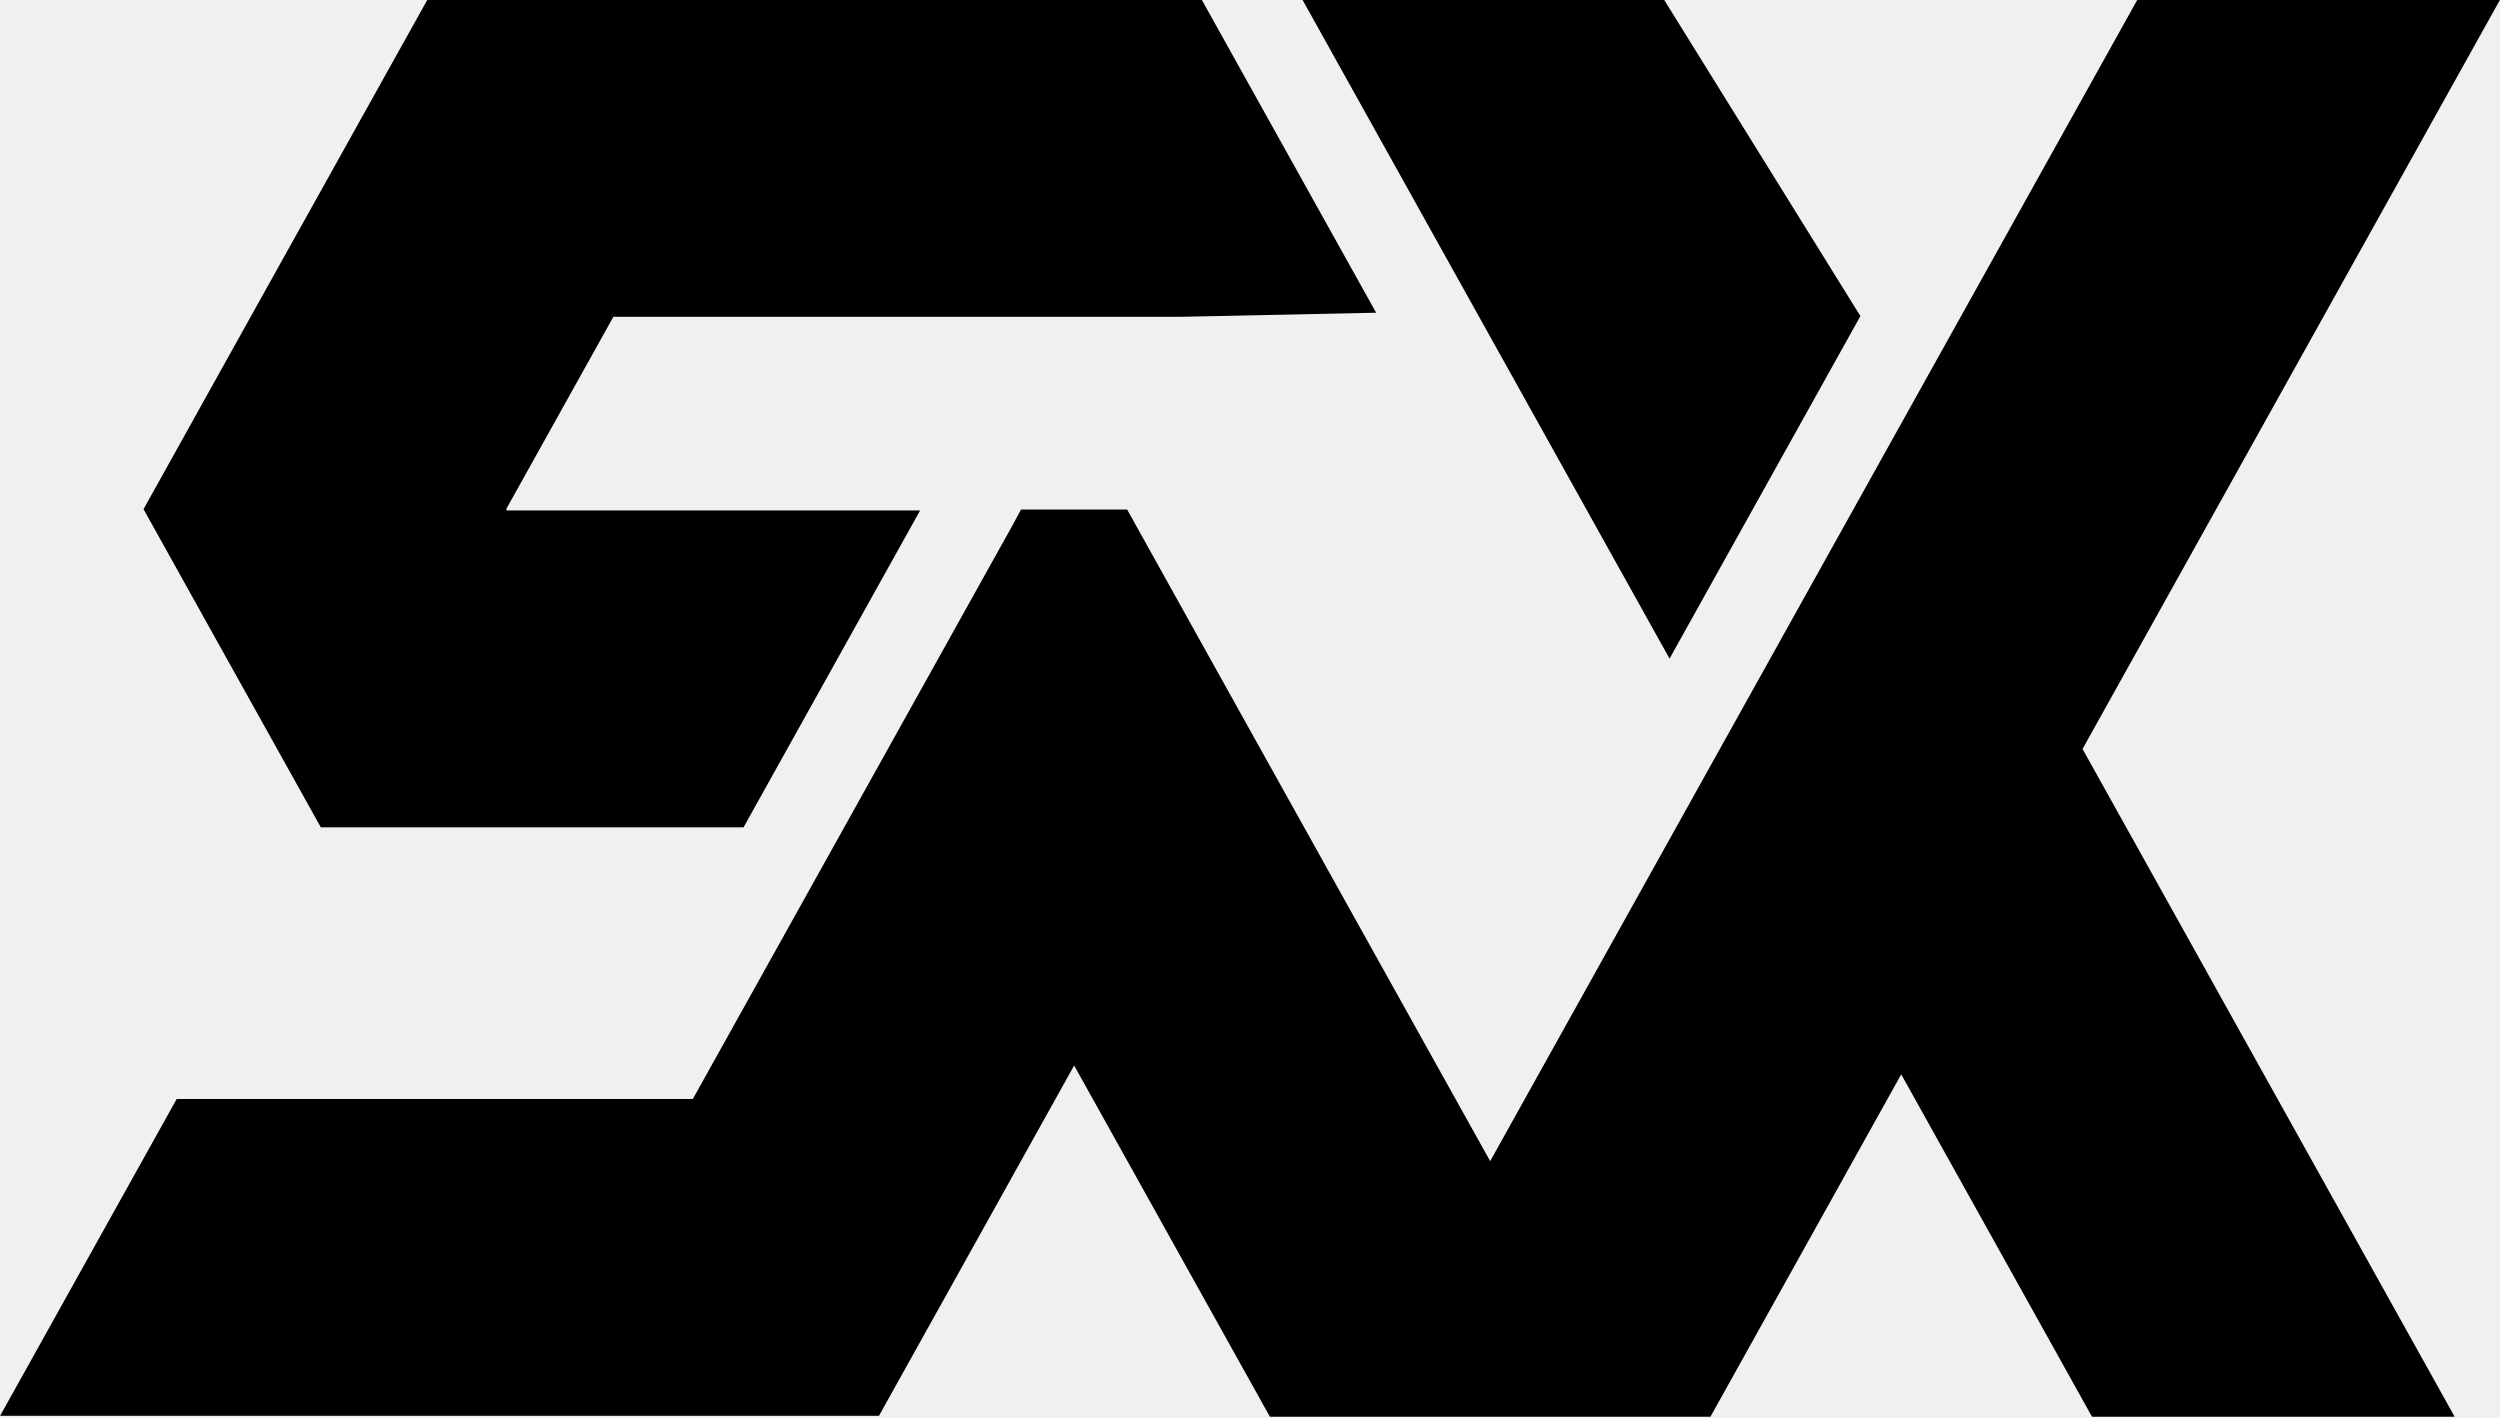
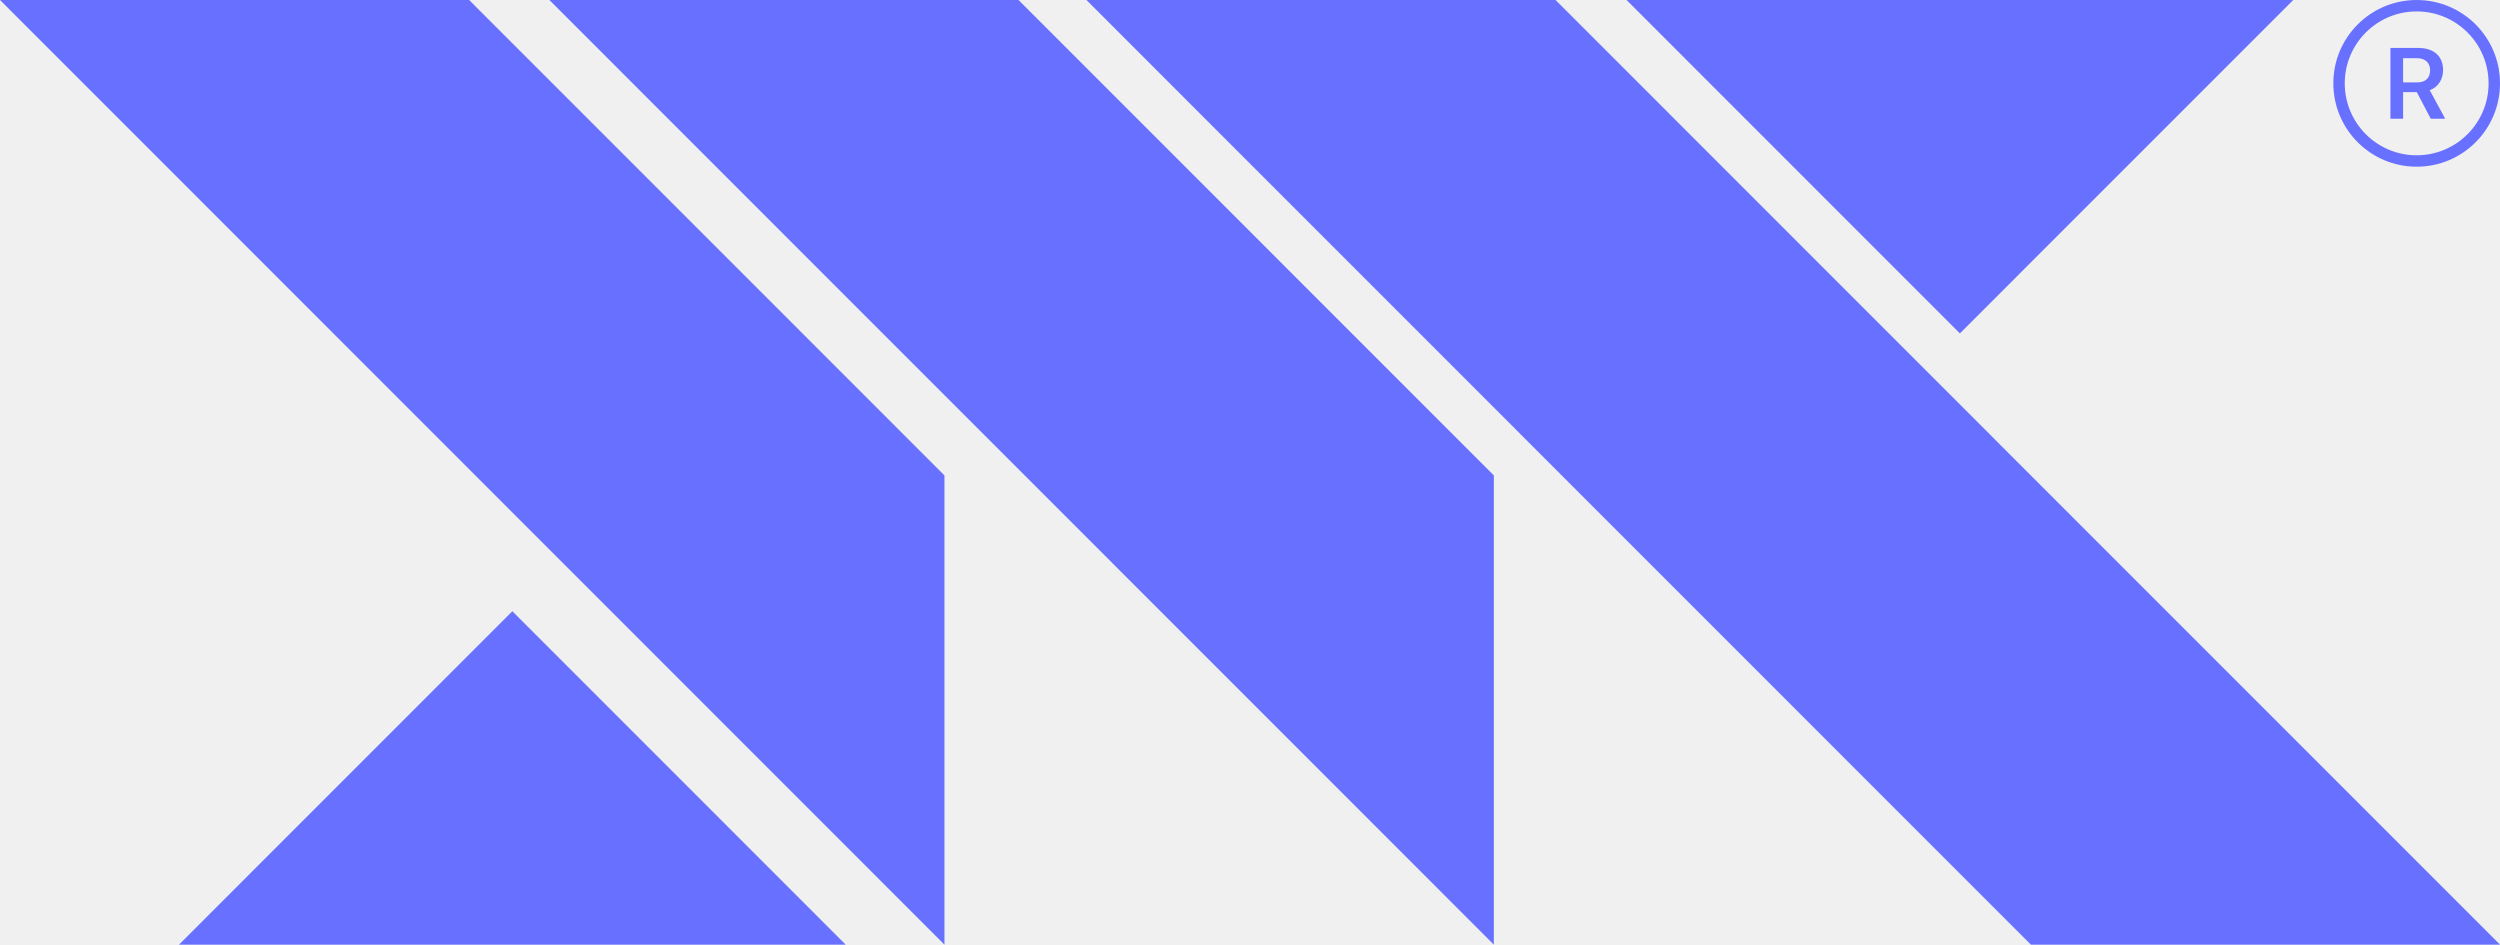
- <svg xmlns="http://www.w3.org/2000/svg" viewBox="279.3 397.36 503.4 285.34">
-   <style>
- 		path { fill: #000000 }
- 		@media (prefers-color-scheme: dark) { path { fill: #ffffff } }
- 	</style>
-   <path d="m615.48 529.98l38.43-68.97-39.5-63.65h-65.78-7.04l34.85 62.55z" />
-   <path d="m322.41 525.4l21.49 38.55h65.72 19.4l35.55-63.8h-83.19l-0.15-0.28 21.58-38.72h114.28l39.31-0.82-35.09-62.97h-155.98l-20.62 36.99-8.03 14.4-6.91 12.4-21.57 38.74 3.15 5.65z" />
-   <path d="m782.68 397.36h-73.03l-130.29 233.81-47.25-84.79-11.07-19.87-14.78-26.55h-6.83-14.54l-1.75 3.25-64.33 115.44h-103.93l-35.56 63.8h176.97l39.3-70.54 39.42 70.73h15.67 14.18 58.85l38.42-68.95 38.42 68.95h73.02l-74.93-134.47z" />
+ <svg xmlns="http://www.w3.org/2000/svg" width="569" height="215" viewBox="0 0 569 215" fill="none">
+   <path d="M462.225 215L247.269 0H354.044L569 215H462.225Z" fill="#6870FF" />
+   <path d="M339.995 215L125.039 0H231.815L339.995 108.203V215Z" fill="#6870FF" />
+   <path d="M40.743 215L116.61 139.118L192.477 215H40.743Z" fill="#6870FF" />
+   <path d="M214.956 215V108.203L106.775 0L0 1.04232e-05L214.956 215Z" fill="#6870FF" />
+   <path d="M521.935 3.18653e-05L446.068 75.882L370.201 1.04232e-05L521.935 3.18653e-05Z" fill="#6870FF" />
+   <path d="M546.943 13.248V18.753H550.198C552.032 18.753 553.095 17.737 553.095 15.995C553.095 14.298 551.965 13.248 550.142 13.248H546.943ZM546.943 20.964V27.027H544.058V10.915H550.467C553.956 10.915 556.048 12.846 556.048 15.928C556.048 18.061 554.929 19.836 553.005 20.528L556.529 27.027H553.24L550.064 20.964H546.943Z" fill="#6870FF" />
+   <path d="M566.402 18.971C566.402 9.929 559.073 2.599 550.033 2.599C540.993 2.599 533.665 9.929 533.665 18.971C533.665 28.012 540.993 35.343 550.033 35.343V37.941C539.558 37.941 531.067 29.448 531.067 18.971C531.067 8.493 539.558 0 550.033 0C560.508 0 569 8.493 569 18.971C569 29.448 560.508 37.941 550.033 37.941V35.343C559.073 35.343 566.402 28.012 566.402 18.971Z" fill="#6870FF" />
</svg>
